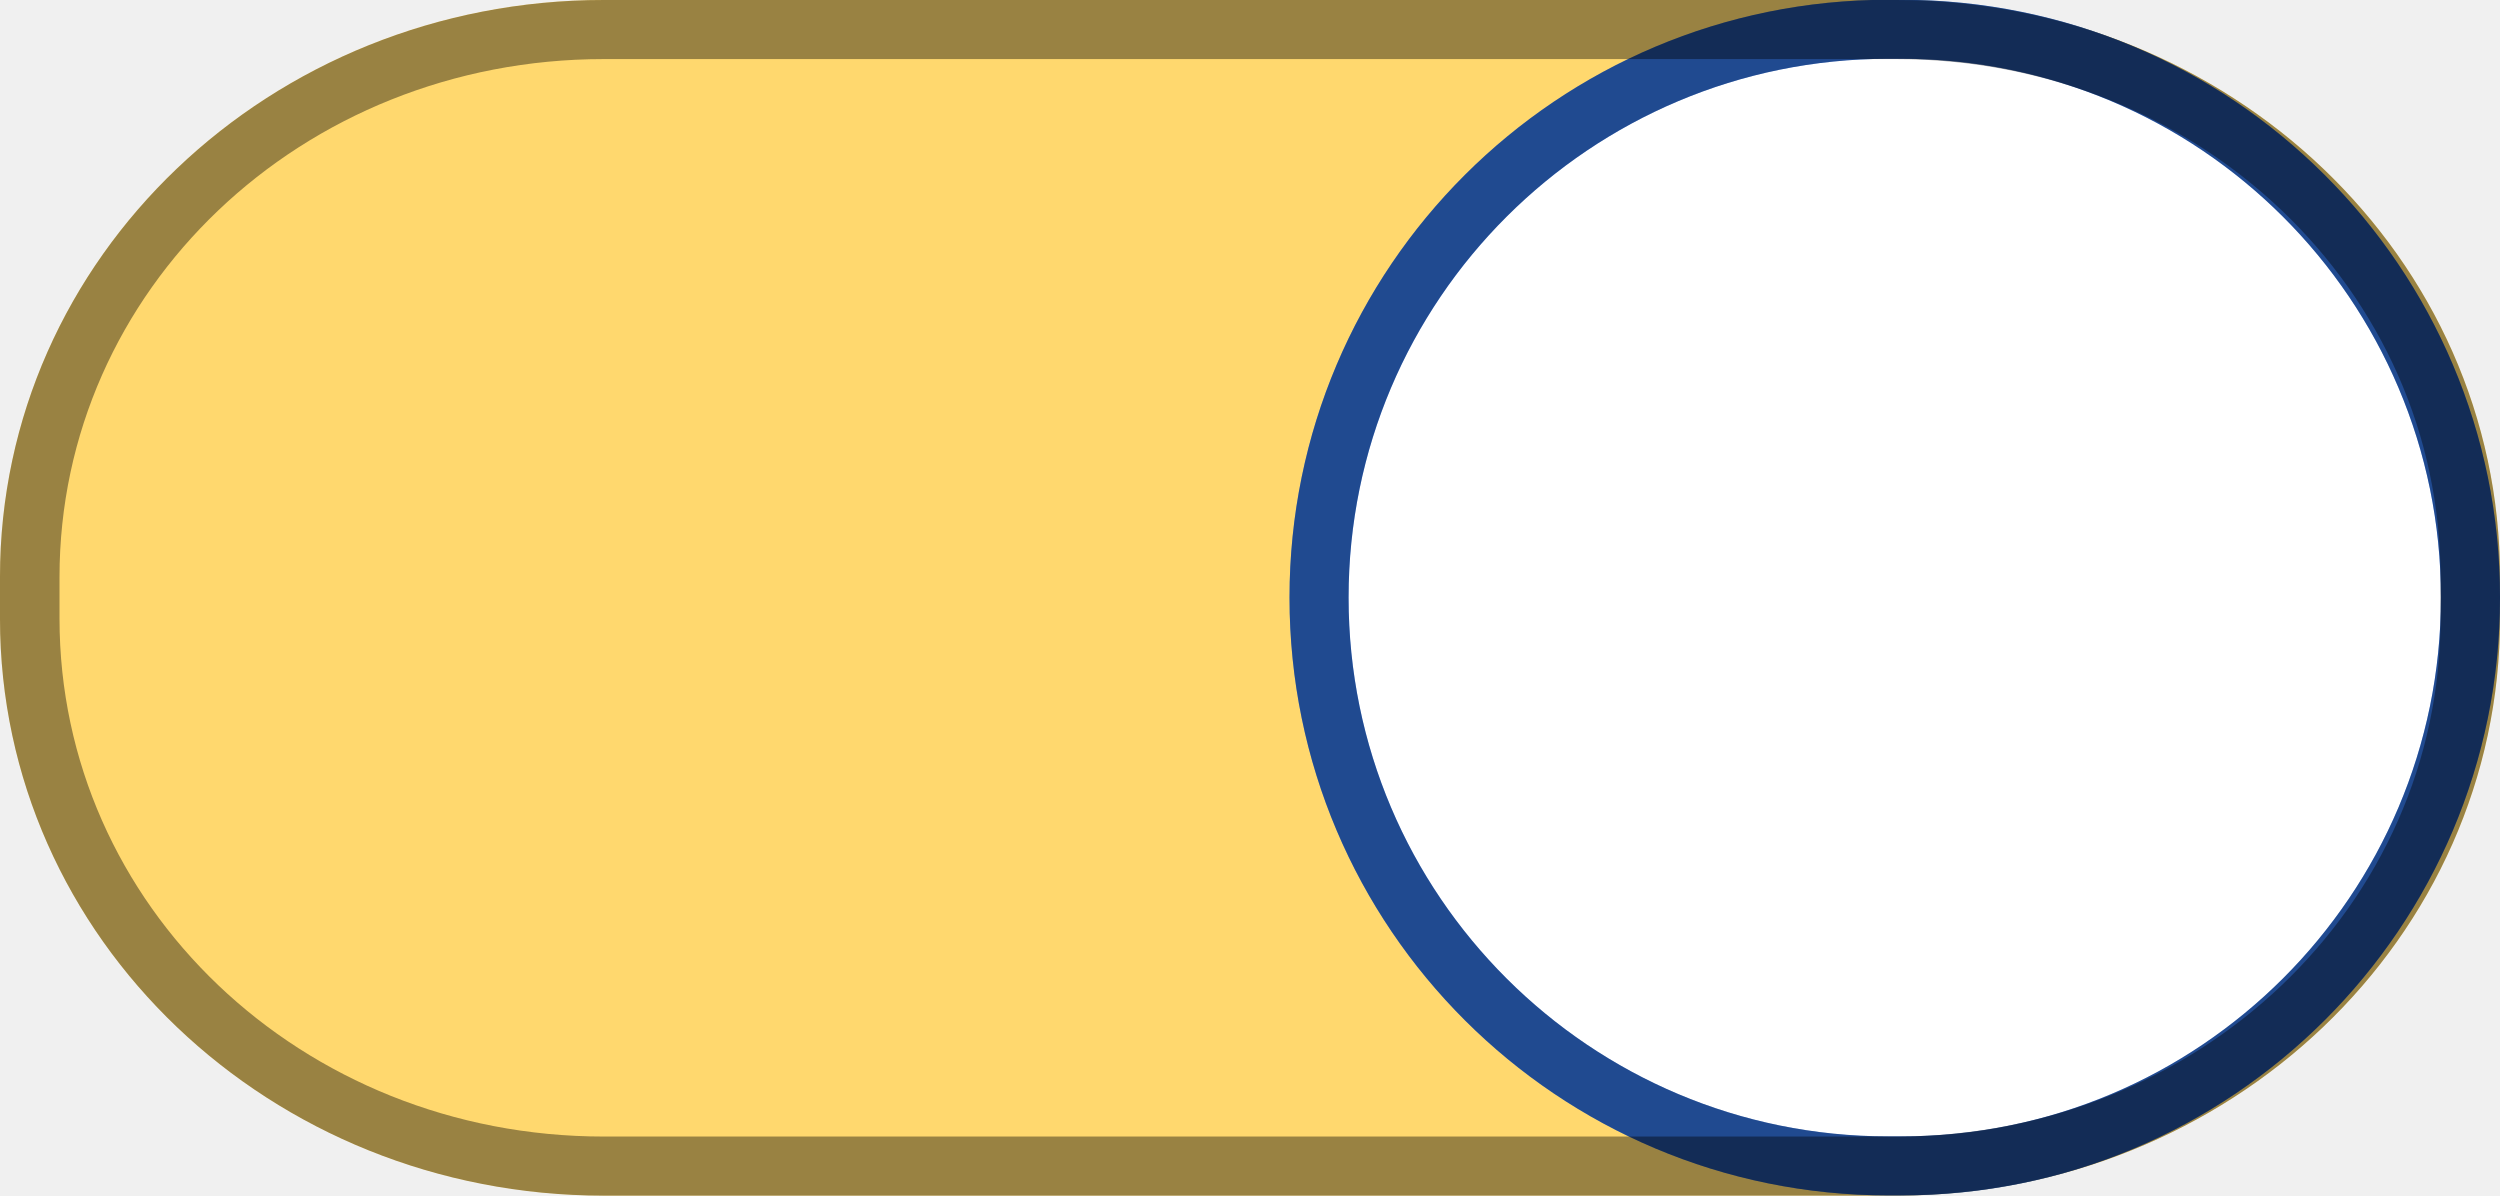
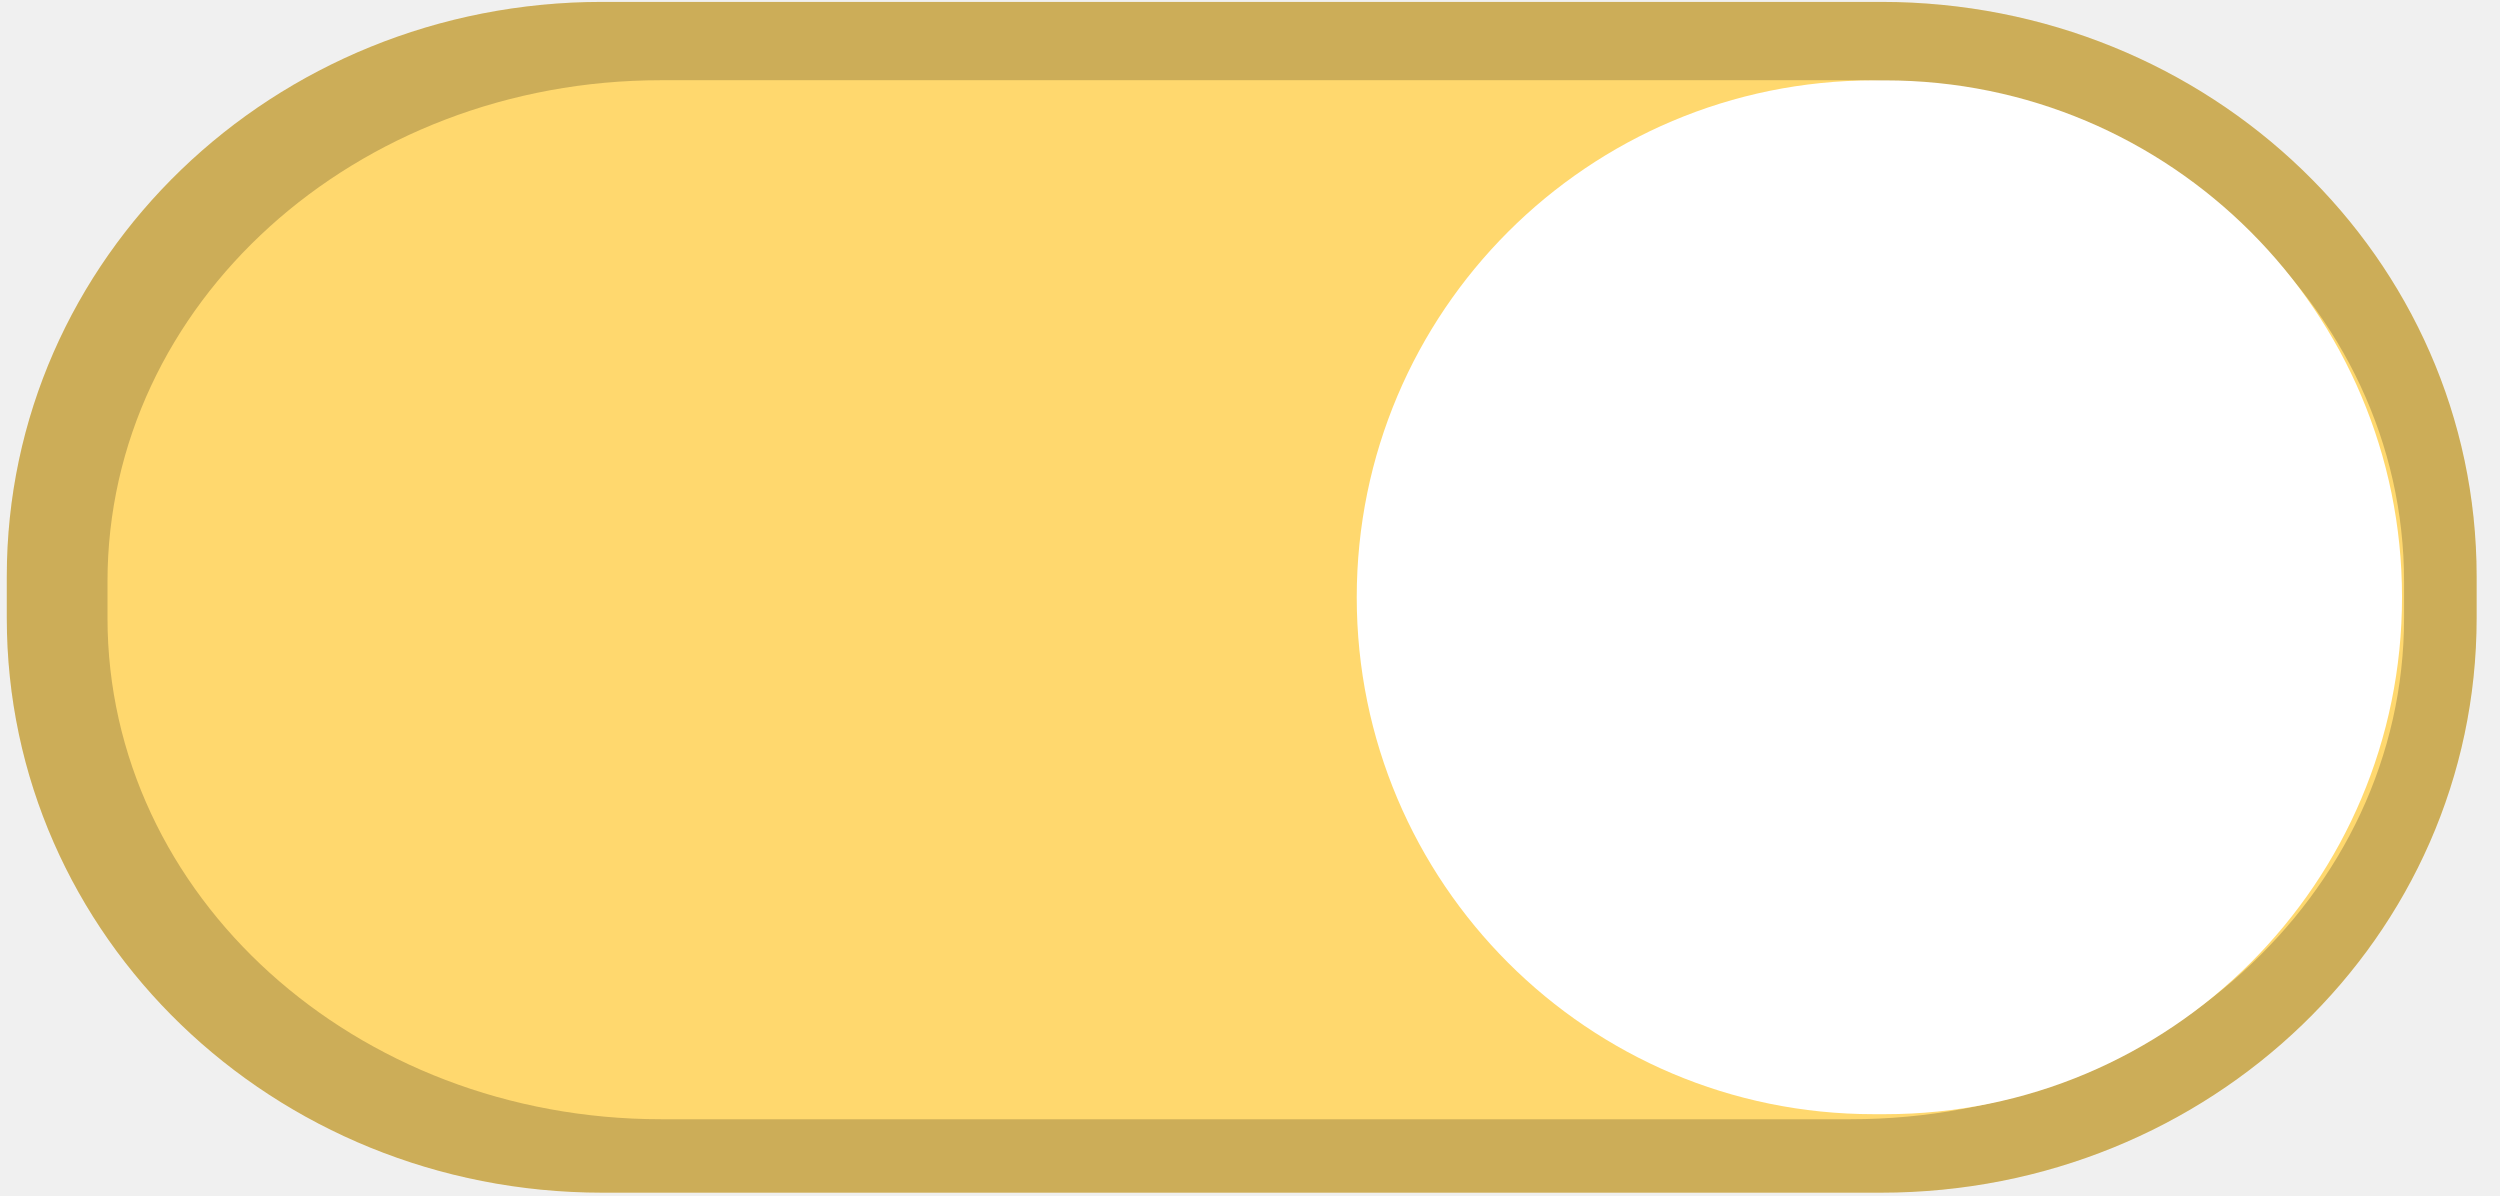
- <svg xmlns="http://www.w3.org/2000/svg" version="1.1" viewBox="0 0 92 44">
-   <g transform="matrix(2.0041 0 0 2.0003 -.16504 -582.43)">
-     <path d="m11.171 291.17c-6.123 0-11.089 4.733-11.089 10.616v0.766c0 5.883 4.966 10.616 11.089 10.616h23.729c6.123 0 11.089-4.733 11.089-10.616v-0.766c0-5.883-4.966-10.616-11.089-10.616z" color="#000000" color-rendering="auto" dominant-baseline="auto" fill="#367bf0" image-rendering="auto" shape-rendering="auto" solid-color="#000000" stroke-width="1.004" style="fill:#ffd86e;font-feature-settings:normal;font-variant-alternates:normal;font-variant-caps:normal;font-variant-ligatures:normal;font-variant-numeric:normal;font-variant-position:normal;isolation:auto;mix-blend-mode:normal;paint-order:normal;shape-padding:0;text-decoration-color:#000000;text-decoration-line:none;text-decoration-style:solid;text-indent:0;text-orientation:mixed;text-transform:none;white-space:normal" />
-     <rect x="24.303" y="291.71" width="21.143" height="20.911" rx="10.455" ry="10.455" fill="#fff" stroke="#367bf0" stroke-width="1.085" style="paint-order:normal" />
-   </g>
-   <path d="m22.221 0c-12.27 0-22.221 9.467-22.221 21.235v1.529c0 11.769 9.952 21.235 22.221 21.235h47.558c12.27 0 22.221-9.467 22.221-21.235v-1.529c0-11.769-9.952-21.235-22.221-21.235zm0 2.174h47.558c11.138 0 20.031 8.506 20.031 19.061v1.529c0 10.556-8.893 19.061-20.031 19.061h-47.558c-11.138 0-20.031-8.506-20.031-19.061v-1.529c0-10.556 8.893-19.061 20.031-19.061z" color="#000000" color-rendering="auto" dominant-baseline="auto" image-rendering="auto" opacity=".4" shape-rendering="auto" solid-color="#000000" stroke-width="1.004" style="font-feature-settings:normal;font-variant-alternates:normal;font-variant-caps:normal;font-variant-ligatures:normal;font-variant-numeric:normal;font-variant-position:normal;isolation:auto;mix-blend-mode:normal;paint-order:normal;shape-padding:0;text-decoration-color:#000000;text-decoration-line:none;text-decoration-style:solid;text-indent:0;text-orientation:mixed;text-transform:none;white-space:normal" />
-   <rect x="48.541" y="1.077" width="42.373" height="41.828" rx="20.953" ry="20.913" fill="none" opacity=".4" stroke="#000" stroke-width="2.173" style="paint-order:normal" />
+ <svg xmlns="http://www.w3.org/2000/svg" version="1.1" viewBox="0 0 46 22">
+   <path d="m34.615 0.035c6.051 0 10.955 4.713 10.955 10.572v0.766c0 5.859-4.904 10.572-10.955 10.572h-23.535c-6.051 0-10.955-4.713-10.955-10.572v-0.766c0-5.859 4.904-10.572 10.955-10.572z" color="#000000" color-rendering="auto" dominant-baseline="auto" fill="#fff" image-rendering="auto" shape-rendering="auto" solid-color="#000000" style="fill:#ffd86e;font-feature-settings:normal;font-variant-alternates:normal;font-variant-caps:normal;font-variant-ligatures:normal;font-variant-numeric:normal;font-variant-position:normal;isolation:auto;mix-blend-mode:normal;shape-padding:0;text-decoration-color:#000000;text-decoration-line:none;text-decoration-style:solid;text-indent:0;text-orientation:mixed;text-transform:none;white-space:normal" />
+   <path d="m11.08 0.035c-6.051 0-10.955 4.713-10.955 10.572v0.766c0 5.859 4.904 10.572 10.955 10.572h23.535c6.051 0 10.955-4.713 10.955-10.572v-0.766c0-5.859-4.904-10.572-10.955-10.572h-23.535zm1.084 1.441h21.883c5.626 0 10.188 4.113 10.188 9.225v0.668c0 5.112-4.562 9.225-10.188 9.225h-21.883c-5.626 0-10.186-4.113-10.186-9.225v-0.668c0-5.112 4.56-9.225 10.186-9.225z" style="font-feature-settings:normal;font-variant-alternates:normal;font-variant-caps:normal;font-variant-ligatures:normal;font-variant-numeric:normal;font-variant-position:normal;isolation:auto;mix-blend-mode:normal;opacity:.2;shape-padding:0;text-decoration-color:#000000;text-decoration-line:none;text-decoration-style:solid;text-indent:0;text-orientation:mixed;text-transform:none;white-space:normal" />
+   <rect transform="scale(-1,1)" x="-44.197" y="1.479" width="19.233" height="19.022" rx="9.511" ry="9.511" style="fill:#fff" />
</svg>
